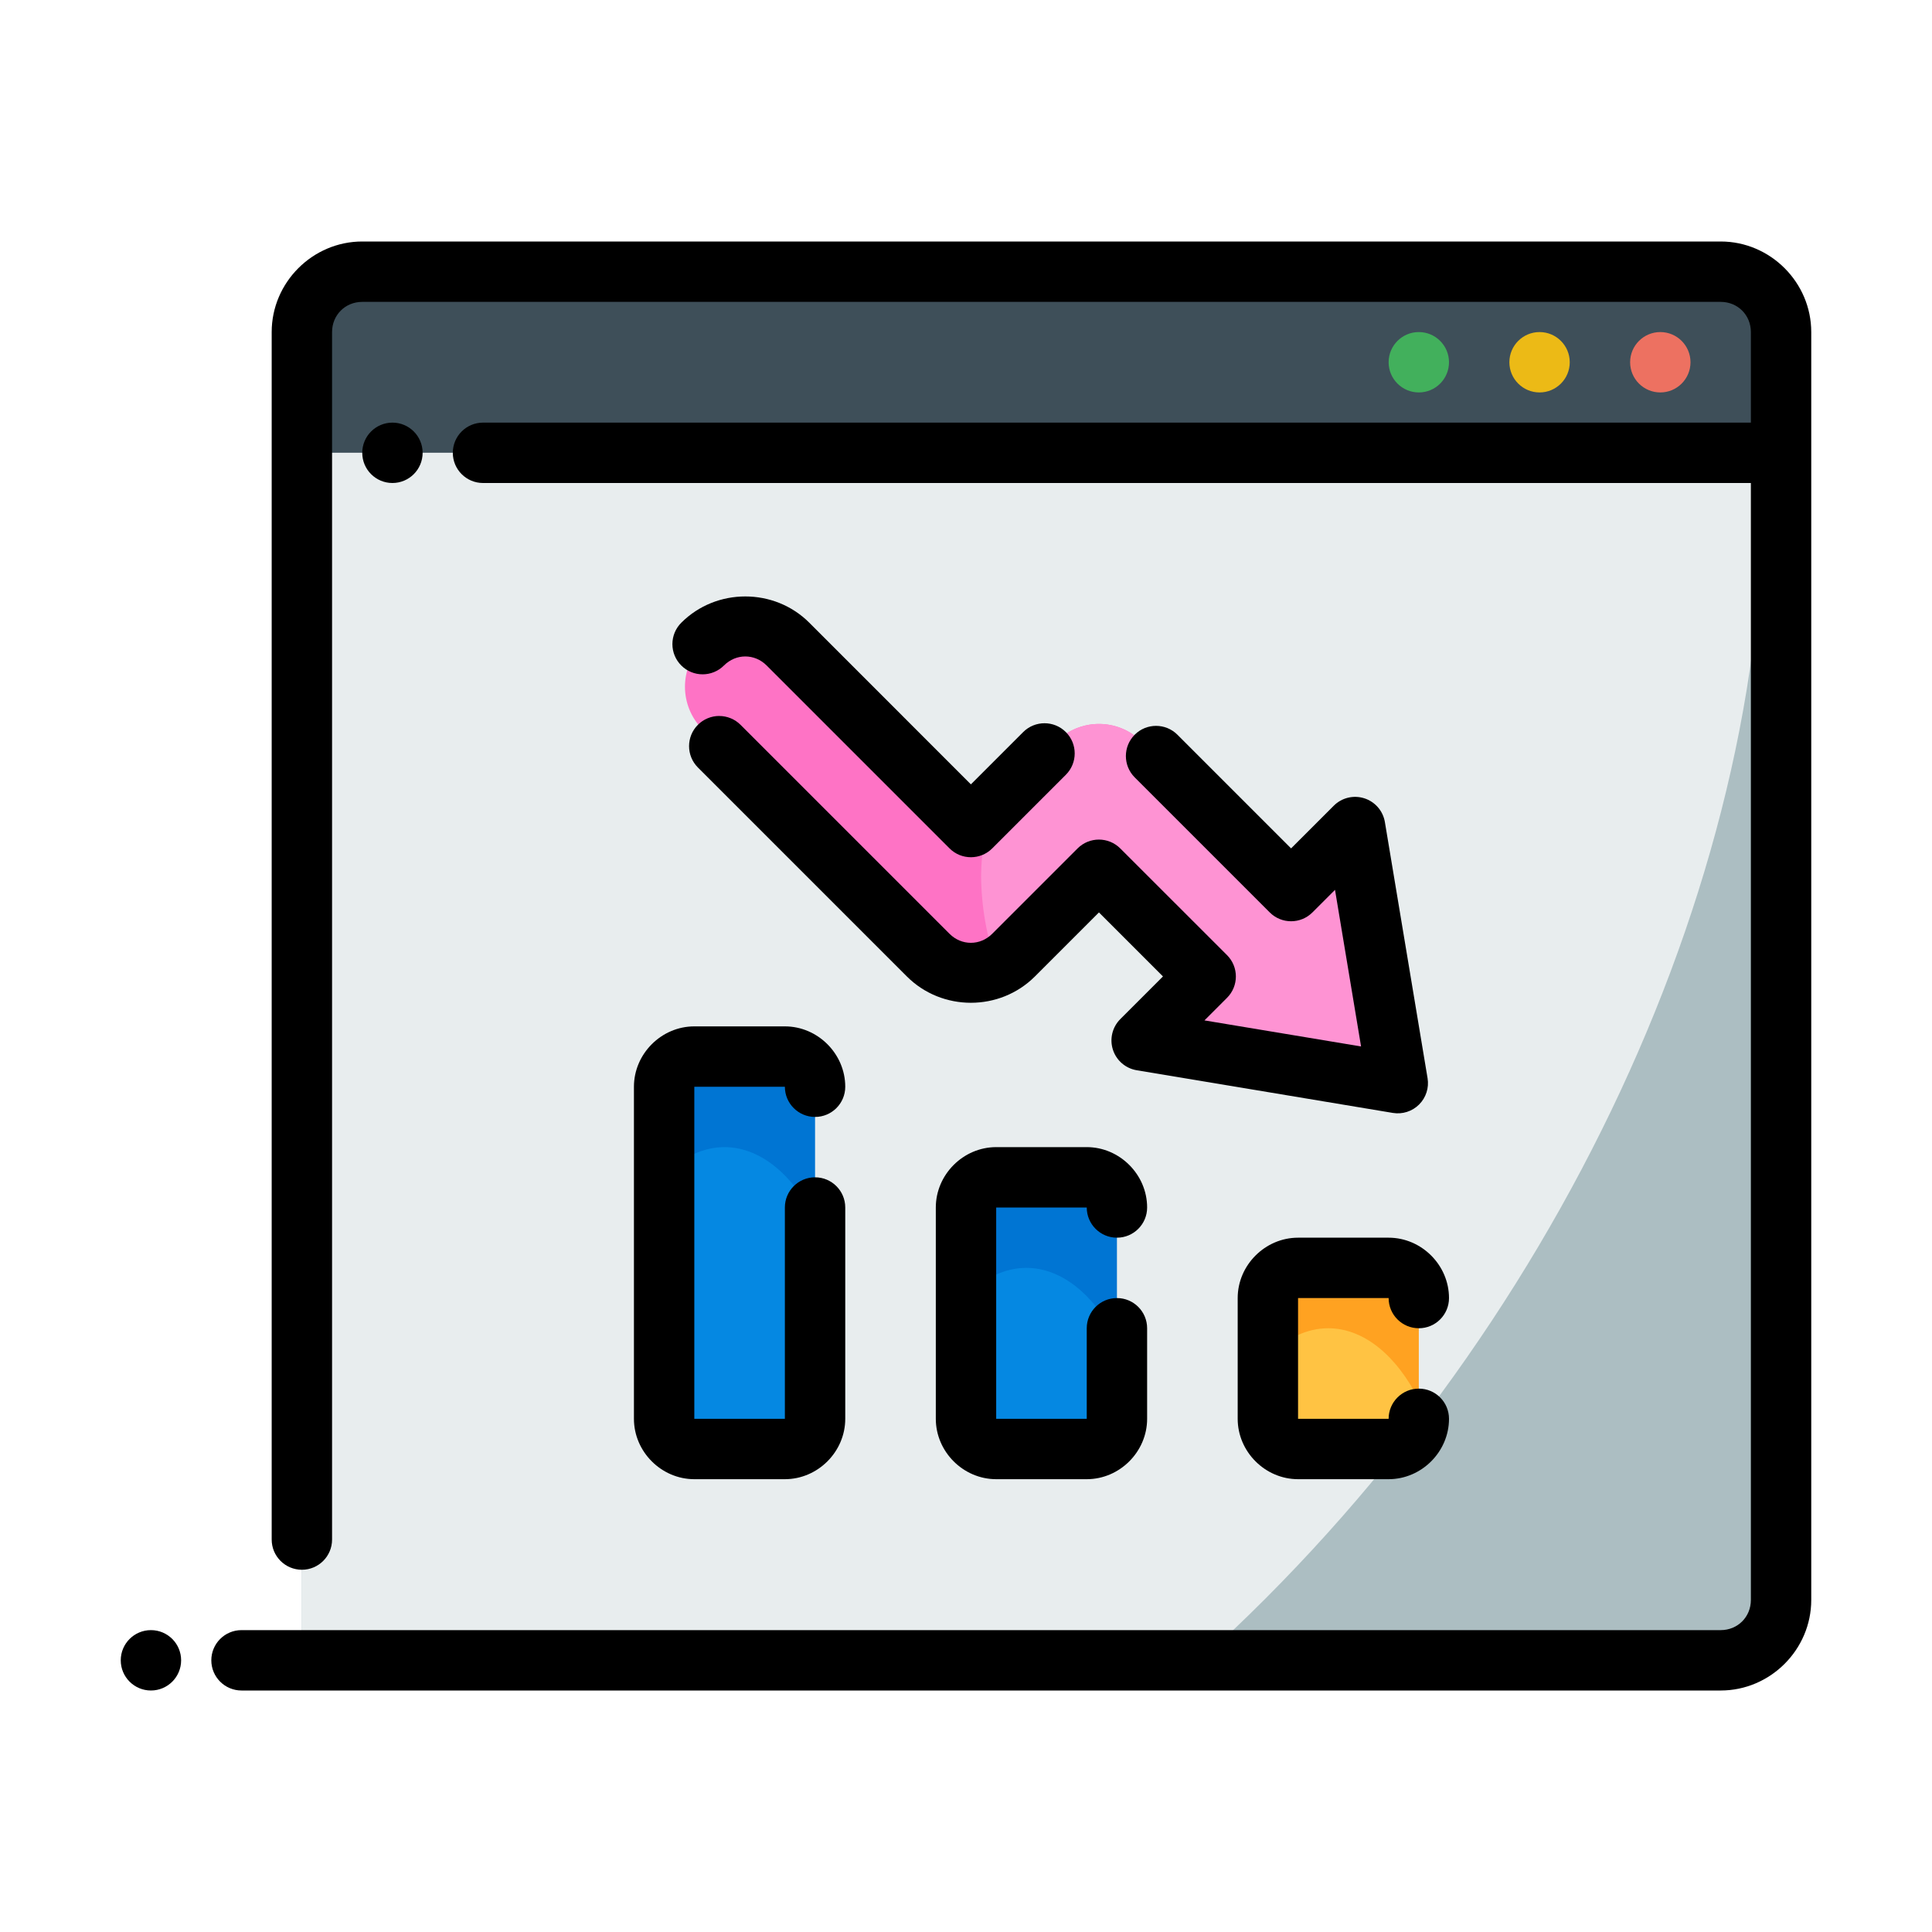
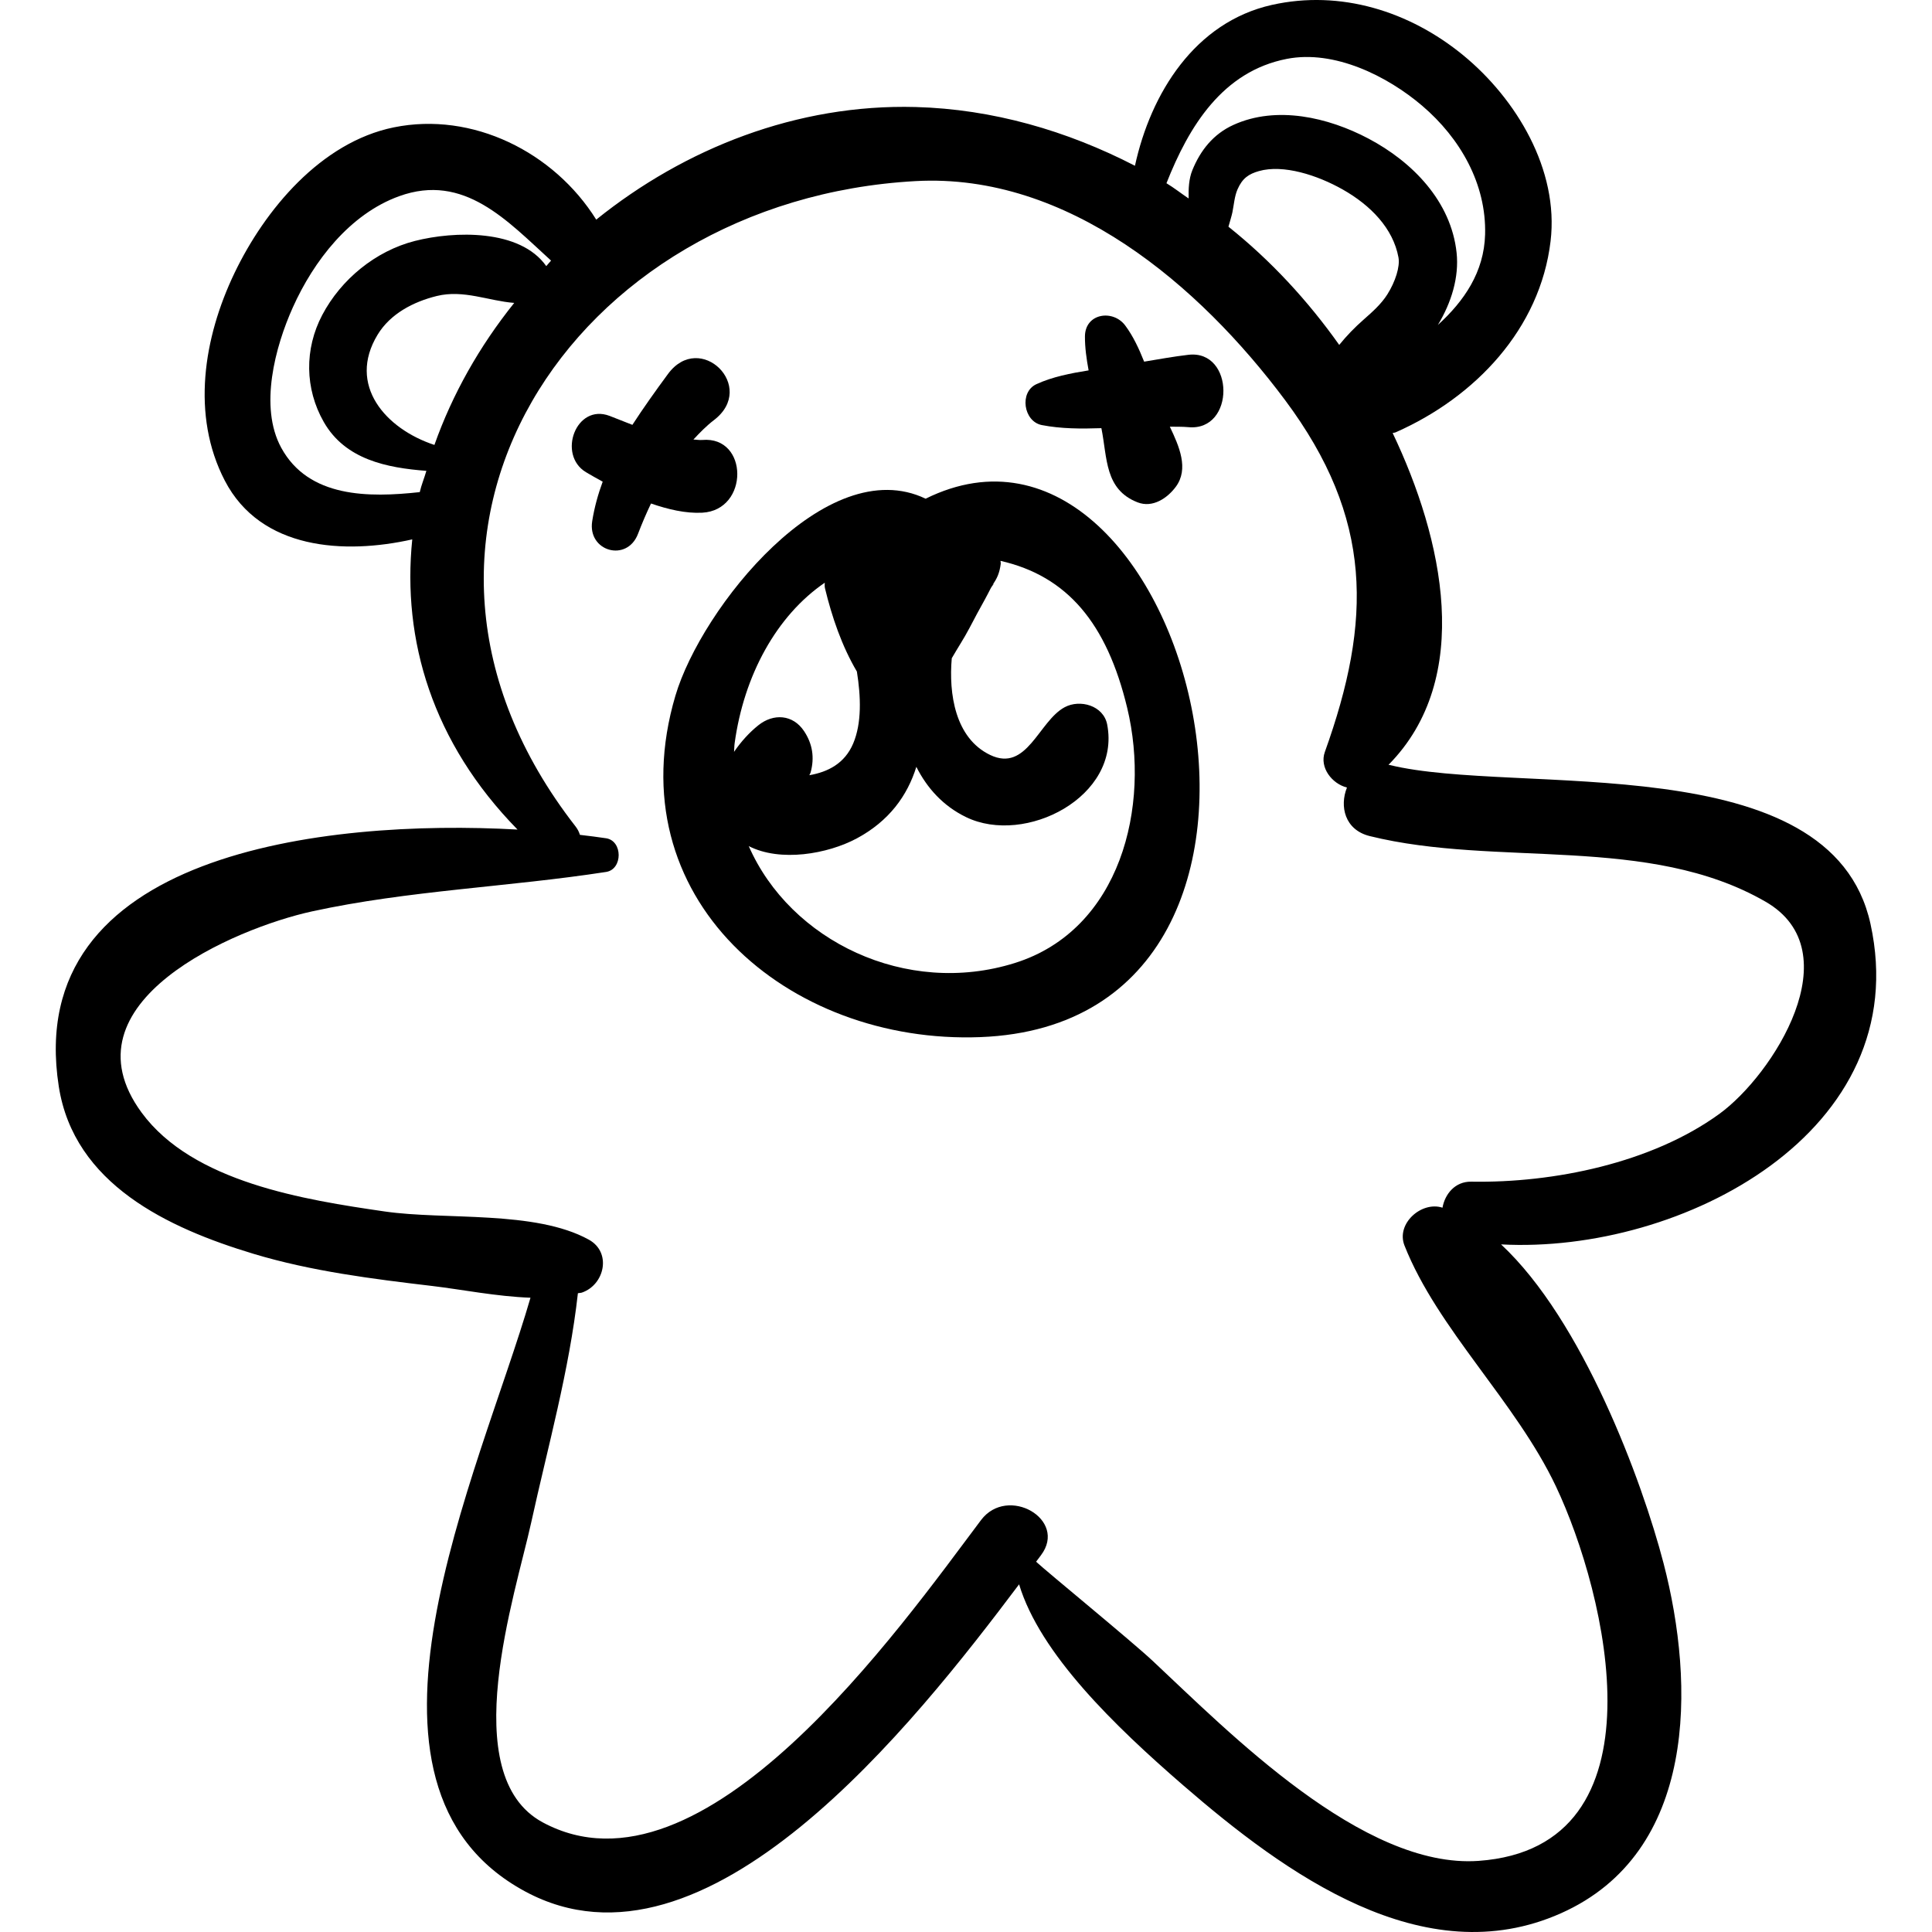
- <svg xmlns="http://www.w3.org/2000/svg" width="800px" height="800px" viewBox="0 0 64 64" id="svg5" version="1.1" xml:space="preserve">
-   <defs id="defs2" />
-   <g id="layer1" transform="translate(-384,-288)">
-     <path d="m 394,297 h 49 v 6 h -49 z" id="path26993" style="fill:#3e4f59;fill-opacity:1;fill-rule:evenodd;stroke-width:2;stroke-linecap:round;stroke-linejoin:round;stroke-miterlimit:4.1" />
-     <path d="m 394,303 h 49 v 40 h -49 z" id="path26995" style="fill:#acbec2;fill-opacity:1;fill-rule:evenodd;stroke-width:2;stroke-linecap:round;stroke-linejoin:round;stroke-miterlimit:4.1" />
-     <path d="m 394,303 v 40 h 29.77 a 28.484,41.393 35.599 0 0 18.625,-40 z" id="path26997" style="fill:#e8edee;fill-opacity:1;fill-rule:evenodd;stroke:none;stroke-width:2;stroke-linecap:round;stroke-linejoin:round;stroke-miterlimit:4.1" />
-     <path d="m 396,296 c -1.645,0 -3,1.355 -3,3 v 40 c 0,0.552 0.448,1 1,1 0.552,0 1,-0.448 1,-1 v -40 c 0,-0.564 0.436,-1 1,-1 h 45 c 0.564,0 1,0.436 1,1 v 3 h -42 c -0.552,0 -1,0.448 -1,1 0,0.552 0.448,1 1,1 h 42 v 37 c 0,0.564 -0.436,1 -1,1 h -49 c -0.552,0 -1,0.448 -1,1 0,0.552 0.448,1 1,1 h 49 c 1.645,0 3,-1.355 3,-3 0,-14 0,-28 0,-42 0,-1.645 -1.355,-3 -3,-3 z" id="path26999" style="color:#000000;fill:#000000;fill-rule:evenodd;stroke-linecap:round;stroke-linejoin:round;stroke-miterlimit:4.1" />
-     <path d="m 439,299 c -0.552,0 -1,0.448 -1,1 0,0.552 0.448,1 1,1 0.552,0 1,-0.448 1,-1 0,-0.552 -0.448,-1 -1,-1 z" id="path27001" style="color:#000000;fill:#ed7161;fill-opacity:1;fill-rule:evenodd;stroke-linecap:round;stroke-linejoin:round;stroke-miterlimit:4.1;-inkscape-stroke:none" />
-     <path d="m 435,299 c -0.552,0 -1,0.448 -1,1 0,0.552 0.448,1 1,1 0.552,0 1,-0.448 1,-1 0,-0.552 -0.448,-1 -1,-1 z" id="path27003" style="color:#000000;fill:#ecba16;fill-opacity:1;fill-rule:evenodd;stroke-linecap:round;stroke-linejoin:round;stroke-miterlimit:4.1;-inkscape-stroke:none" />
-     <path d="m 431,299 c -0.552,0 -1,0.448 -1,1 0,0.552 0.448,1 1,1 0.552,0 1,-0.448 1,-1 0,-0.552 -0.448,-1 -1,-1 z" id="path27005" style="color:#000000;fill:#42b05c;fill-opacity:1;fill-rule:evenodd;stroke-linecap:round;stroke-linejoin:round;stroke-miterlimit:4.1;-inkscape-stroke:none" />
-     <path d="m 389,342 a 1,1 0 0 0 -1,1 1,1 0 0 0 1,1 1,1 0 0 0 1,-1 1,1 0 0 0 -1,-1 z" id="path27007" style="color:#000000;fill:#000000;fill-rule:evenodd;stroke-linecap:round;stroke-linejoin:round;stroke-miterlimit:4.1;-inkscape-stroke:none" />
-     <path d="m 397,302 c -0.552,0 -1,0.448 -1,1 0,0.552 0.448,1 1,1 0.552,0 1,-0.448 1,-1 0,-0.552 -0.448,-1 -1,-1 z" id="path27009" style="color:#000000;fill:#000000;fill-rule:evenodd;stroke-linecap:round;stroke-linejoin:round;stroke-miterlimit:4.1;-inkscape-stroke:none" />
-     <path d="m 430.304,323.881 -1.414,-8.485 -2.121,2.121 -4.95,-4.95 a 2,2 0 0 0 -2.828,0 l -2.828,2.828 -6.059,-6.059 a 2,2 0 0 0 -2.828,0 2,2 0 0 0 0,2.828 l 7.473,7.473 a 2,2 0 0 0 2.828,10e-6 l 2.828,-2.828 3.536,3.536 -2.121,2.121 z" id="path11120" style="color:#000000;fill:#fe73c5;fill-opacity:1;fill-rule:evenodd;stroke:none;stroke-width:2;stroke-linecap:round;stroke-linejoin:round;stroke-miterlimit:4.1;stroke-dasharray:none;stroke-opacity:1" />
-     <path d="m 420.092,312.006 a 2,2 0 0 0 -1.102,0.561 l -2.17,2.172 A 14.5,11.5 0 0 0 416.5,317 a 14.5,11.5 0 0 0 0.527,3.02 2,2 0 0 0 0.549,-0.381 l 2.828,-2.828 3.537,3.535 -2.123,2.121 8.486,1.414 -1.414,-8.484 -2.121,2.121 -4.951,-4.951 a 2,2 0 0 0 -1.727,-0.561 z" id="path17802" style="fill:#fe93d3;fill-opacity:1;fill-rule:evenodd;stroke-width:2;stroke-linecap:round;stroke-linejoin:round;stroke-miterlimit:4.1" />
-     <path d="m 407,323 h 3 c 0.554,0 1,0.446 1,1 v 11 c 0,0.554 -0.446,1 -1,1 h -3 c -0.554,0 -1,-0.446 -1,-1 v -11 c 0,-0.554 0.446,-1 1,-1 z" id="rect11074" style="fill:#0075d3;fill-opacity:1;fill-rule:evenodd;stroke:none;stroke-width:2;stroke-linecap:round;stroke-linejoin:round;stroke-miterlimit:4.1" />
-     <path d="m 408,326 a 4,7 0 0 0 -2,0.938 V 335 c 0,0.554 0.446,1 1,1 h 3 c 0.554,0 1,-0.446 1,-1 v -6.629 A 4,7 0 0 0 408,326 Z" id="path17915" style="fill:#0588e2;fill-opacity:1;fill-rule:evenodd;stroke-width:2;stroke-linecap:round;stroke-linejoin:round;stroke-miterlimit:4.1" />
-     <path d="m 407,322 c -1.091,0 -2,0.909 -2,2 v 11 c 0,1.091 0.909,2 2,2 h 3 c 1.091,0 2,-0.909 2,-2 v -7 a 1,1 0 0 0 -1,-1 1,1 0 0 0 -1,1 v 7 h -3 v -11 h 3 a 1,1 0 0 0 1,1 1,1 0 0 0 1,-1 c 0,-1.091 -0.909,-2 -2,-2 z" id="path23823" style="color:#000000;fill:#000000;fill-rule:evenodd;stroke-linecap:round;stroke-linejoin:round;stroke-miterlimit:4.1;-inkscape-stroke:none" />
-     <path d="m 417,327 h 3 c 0.554,0 1,0.446 1,1 v 7 c 0,0.554 -0.446,1 -1,1 h -3 c -0.554,0 -1,-0.446 -1,-1 v -7 c 0,-0.554 0.446,-1 1,-1 z" id="rect11076" style="fill:#0075d3;fill-opacity:1;fill-rule:evenodd;stroke:none;stroke-width:2;stroke-linecap:round;stroke-linejoin:round;stroke-miterlimit:4.1" />
-     <path d="m 418,330 a 4,7 0 0 0 -2,0.938 V 335 c 0,0.554 0.446,1 1,1 h 3 c 0.554,0 1,-0.446 1,-1 v -2.629 A 4,7 0 0 0 418,330 Z" id="ellipse17917" style="fill:#0588e2;fill-opacity:1;fill-rule:evenodd;stroke-width:2;stroke-linecap:round;stroke-linejoin:round;stroke-miterlimit:4.1" />
-     <path d="m 417,326 c -1.091,0 -2,0.909 -2,2 v 7 c 0,1.091 0.909,2 2,2 h 3 c 1.091,0 2,-0.909 2,-2 v -3 a 1,1 0 0 0 -1,-1 1,1 0 0 0 -1,1 v 3 h -3 v -7 h 3 a 1,1 0 0 0 1,1 1,1 0 0 0 1,-1 c 0,-1.091 -0.909,-2 -2,-2 z" id="path23825" style="color:#000000;fill:#000000;fill-rule:evenodd;stroke-linecap:round;stroke-linejoin:round;stroke-miterlimit:4.1" />
-     <path d="m 427,330 h 3 c 0.554,0 1,0.446 1,1 v 4 c 0,0.554 -0.446,1 -1,1 h -3 c -0.554,0 -1,-0.446 -1,-1 v -4 c 0,-0.554 0.446,-1 1,-1 z" id="rect11078" style="fill:#ffa221;fill-opacity:1;fill-rule:evenodd;stroke:none;stroke-width:2;stroke-linecap:round;stroke-linejoin:round;stroke-miterlimit:4.1" />
-     <path d="m 428,332 a 4,7 0 0 0 -2,0.938 V 335 c 0,0.554 0.446,1 1,1 h 3 c 0.554,0 1,-0.446 1,-1 v -0.629 A 4,7 0 0 0 428,332 Z" id="ellipse17919" style="fill:#ffc343;fill-opacity:1;fill-rule:evenodd;stroke-width:2;stroke-linecap:round;stroke-linejoin:round;stroke-miterlimit:4.1" />
-     <path d="m 427,329 c -1.091,0 -2,0.909 -2,2 v 4 c 0,1.091 0.909,2 2,2 h 3 c 1.091,0 2,-0.909 2,-2 a 1,1 0 0 0 -1,-1 1,1 0 0 0 -1,1 h -3 v -4 h 3 a 1,1 0 0 0 1,1 1,1 0 0 0 1,-1 c 0,-1.091 -0.909,-2 -2,-2 z" id="path23827" style="color:#000000;fill:#000000;fill-rule:evenodd;stroke-linecap:round;stroke-linejoin:round;stroke-miterlimit:4.1" />
-     <path d="m 408.689,307.758 c -0.77,0 -1.539,0.289 -2.121,0.871 a 1,1 0 0 0 0,1.416 1,1 0 0 0 1.414,0 c 0.399,-0.399 1.015,-0.399 1.414,0 l 6.059,6.059 a 1,1 0 0 0 1.414,0 l 2.439,-2.439 a 1,1 0 0 0 0,-1.414 1,1 0 0 0 -1.414,0 l -1.732,1.732 -5.352,-5.354 c -0.582,-0.582 -1.351,-0.871 -2.121,-0.871 z m -0.863,3.959 a 1,1 0 0 0 -0.707,0.293 1,1 0 0 0 0,1.414 l 6.922,6.922 c 1.163,1.163 3.079,1.163 4.242,0 l 2.121,-2.121 2.121,2.121 -1.414,1.414 a 1,1 0 0 0 0.543,1.693 l 8.486,1.414 a 1,1 0 0 0 1.15,-1.15 l -1.414,-8.486 a 1,1 0 0 0 -1.693,-0.541 l -1.414,1.414 -3.766,-3.766 a 1,1 0 0 0 -1.414,0 1,1 0 0 0 0,1.414 l 4.473,4.473 a 1,1 0 0 0 1.414,0 l 0.748,-0.748 0.863,5.188 -5.188,-0.863 0.748,-0.748 a 1,1 0 0 0 0,-1.414 l -3.537,-3.535 a 1,1 0 0 0 -1.414,0 l -2.828,2.828 c -0.399,0.399 -1.015,0.399 -1.414,0 l -6.922,-6.922 a 1,1 0 0 0 -0.707,-0.293 z" id="path23829" style="color:#000000;fill:#000000;fill-rule:evenodd;stroke-linecap:round;stroke-linejoin:round;stroke-miterlimit:4.1" />
+ <svg xmlns="http://www.w3.org/2000/svg" fill="#000000" version="1.1" id="Capa_1" width="800px" height="800px" viewBox="0 0 193.947 193.947" xml:space="preserve">
+   <g>
+     <g>
+       <path d="M187.772,92.746c-3.946-18.009-35.591-12.827-48.298-15.958c-0.033-0.008-0.059,0.004-0.092-0.004    c8.607-8.709,5.476-22.71,0.422-33.314c0.104-0.036,0.203-0.026,0.309-0.073c7.963-3.517,14.496-10.366,15.545-19.192    c0.851-7.157-3.441-14.288-8.78-18.666c-5.378-4.411-12.312-6.585-19.19-5.048c-7.739,1.729-12.17,8.877-13.754,16.15    c-6.826-3.523-14.304-5.69-22.021-5.898c-11.899-0.321-23.172,4.149-32.059,11.304c-4.241-6.786-12.425-10.871-20.32-9.262    c-7.305,1.488-12.947,8.258-16.003,14.643c-3.084,6.444-4.37,14.259-0.962,20.824c3.605,6.945,12.004,7.425,18.816,5.895    c-1.029,10.082,2.005,20.392,10.568,29.13c-19.397-1.084-49.705,2.348-46.052,25.788c1.529,9.812,10.968,14.214,19.542,16.8    c5.813,1.753,11.936,2.519,17.948,3.23c2.864,0.339,6.483,1.06,9.863,1.179c-5.158,17.752-20.258,48.965-0.535,59.603    c18.161,9.794,39.109-16.911,49.584-30.831c2.106,6.973,9.591,14.214,16.469,20.171c10.229,8.857,24.132,18.999,37.933,12.847    c13.698-6.106,13.466-22.936,10.294-35.132c-2.159-8.299-8.133-24.397-16.311-32.011    C168.819,125.896,192.339,113.585,187.772,92.746z M139.269,29.556c-0.604,0.956-1.481,1.738-2.323,2.478    c-0.994,0.873-1.748,1.661-2.506,2.59c-3.153-4.448-6.87-8.475-11.12-11.866c0.152-0.548,0.33-1.106,0.4-1.463    c0.155-0.781,0.209-1.593,0.51-2.284c0.491-1.128,1.132-1.546,2.149-1.836c2.439-0.696,5.864,0.403,8.425,1.855    c2.784,1.579,5.046,3.89,5.584,6.813C140.557,26.759,140.079,28.273,139.269,29.556z M129.181,5.91    c4.76-0.927,10.076,1.711,13.589,4.707c3.809,3.249,6.45,7.838,6.314,12.921c-0.102,3.774-2.105,6.687-4.742,9.083    c1.362-2.242,2.141-4.804,1.882-7.242c-0.548-5.166-4.428-9.131-8.849-11.467c-4.039-2.134-9.227-3.341-13.554-1.374    c-2.015,0.916-3.315,2.549-4.13,4.561c-0.347,0.858-0.391,1.865-0.367,2.825c-0.75-0.5-1.455-1.066-2.227-1.53    C119.354,12.67,122.734,7.167,129.181,5.91z M42.138,49.402c-5.106,0.559-11.158,0.592-13.909-4.459    c-2.234-4.101-0.601-10.148,1.168-14.085c2.096-4.667,5.716-9.369,10.674-11.163c6.522-2.36,10.866,2.485,15.248,6.467    c-0.173,0.175-0.311,0.376-0.481,0.552c-2.635-3.743-9.247-3.531-13.189-2.526c-3.945,1.006-7.413,3.853-9.298,7.429    c-1.8,3.414-1.758,7.405,0.155,10.75c2.16,3.777,6.345,4.598,10.297,4.9C42.598,47.983,42.302,48.68,42.138,49.402z     M37.903,33.605c1.286-2.123,3.617-3.318,5.945-3.891c2.685-0.661,5.21,0.499,7.773,0.694c-3.498,4.361-6.218,9.186-8.011,14.258    C38.693,43.044,34.846,38.654,37.903,33.605z M144.793,121.232c-2.093-0.671-4.67,1.604-3.802,3.801    c3.323,8.405,11.166,15.663,15.199,24.171c5.091,10.739,11.277,36.239-7.754,37.603c-11.623,0.832-25.083-12.929-32.719-20.074    c-2.119-1.984-10.547-8.884-11.707-9.957c0.158-0.21,0.341-0.454,0.492-0.655c2.708-3.596-3.354-7.067-6.023-3.521    c-8.108,10.777-27.908,39.008-43.998,30.341c-8.802-4.742-2.734-22.899-1.159-30.085c1.676-7.645,3.822-15.241,4.691-23.03    c0.124-0.037,0.278-0.024,0.399-0.066c2.279-0.778,3.023-4.035,0.695-5.317c-5.4-2.975-14.429-1.947-20.49-2.828    c-8.019-1.166-19.259-2.922-24.403-9.928C6.074,100.6,23.624,93.171,31.326,91.491c9.646-2.103,19.751-2.448,29.52-3.96    c1.68-0.26,1.681-3.122,0-3.38c-0.804-0.123-1.715-0.234-2.63-0.343c-0.084-0.284-0.224-0.569-0.439-0.845    c-22.743-29.197-0.35-62.89,34.136-64.783c15.312-0.841,28.515,10.492,37.09,21.983c8.86,11.874,8.73,22.142,3.993,35.327    c-0.56,1.56,0.722,3.191,2.221,3.568c-0.754,1.874-0.234,4.251,2.29,4.874c12.79,3.159,27.978-0.194,39.73,6.586    c8.66,4.996,0.755,17.394-4.652,21.313c-6.79,4.925-16.626,6.936-24.895,6.793c-1.618-0.027-2.64,1.241-2.883,2.611    C144.801,121.236,144.797,121.233,144.793,121.232z" />
+       <path d="M92.92,50.063c-9.949-4.768-22.508,10.96-25.118,19.777c-6.007,20.294,11.28,35.021,30.621,34.272    C136.124,102.653,119.368,36.979,92.92,50.063z M73.689,75.476c0.026-0.283,0.017-0.558,0.056-0.844    c0.931-6.837,4.211-12.826,9.05-16.135c-0.003,0.183-0.025,0.361,0.021,0.553c0.693,2.863,1.685,5.79,3.204,8.365    c0.403,2.513,0.499,5.166-0.371,7.221c-0.848,2.002-2.521,2.857-4.401,3.185c0.035-0.095,0.098-0.177,0.126-0.276    c0.411-1.493,0.191-2.872-0.652-4.143c-1.123-1.694-3.08-1.807-4.597-0.592C75.234,73.522,74.388,74.448,73.689,75.476z     M101.876,96.673c-10.922,3.426-22.549-2.229-26.712-11.736c3.17,1.627,7.919,0.794,10.838-0.769    c3.247-1.739,5.087-4.29,5.987-7.189c1.068,2.127,2.687,3.932,4.996,5.051c5.932,2.874,15.549-2.043,14.162-9.294    c-0.367-1.916-2.729-2.569-4.273-1.738c-2.607,1.402-3.776,6.568-7.479,4.788c-3.524-1.694-4.162-6.165-3.85-9.708    c0.583-1.018,1.234-1.996,1.776-3.03c0.506-0.968,1.019-1.932,1.555-2.885c0.197-0.352,0.374-0.713,0.561-1.07    c0.24-0.46,0.582-0.698,0.199-0.38c0.459-0.637,0.712-1.216,0.824-2.113c0.012-0.099-0.022-0.199-0.025-0.299    c6.7,1.529,10.676,6.253,12.722,14.768C115.534,80.964,112.487,93.345,101.876,96.673z" />
+       <path d="M70.5,44.167c-0.291,0.026-0.595-0.036-0.891-0.042c0.649-0.699,1.315-1.382,2.068-1.957    c4.364-3.337-1.405-8.996-4.623-4.623c-1.267,1.721-2.462,3.398-3.57,5.104c-0.789-0.307-1.556-0.619-2.284-0.897    c-3.369-1.287-5.279,3.89-2.381,5.648c0.518,0.315,1.11,0.634,1.683,0.953c-0.459,1.249-0.83,2.555-1.053,3.967    c-0.48,3.034,3.495,4.166,4.6,1.268c0.385-1.009,0.821-2.032,1.303-3.043c1.727,0.595,3.483,1.01,5.147,0.923    C75.215,51.218,75.156,43.757,70.5,44.167z" />
+       <path d="M119.305,35.617c-1.485,0.171-2.965,0.444-4.449,0.688c-0.518-1.301-1.101-2.561-1.901-3.632    c-1.227-1.641-4.023-1.231-4.041,1.094c-0.008,1.125,0.157,2.269,0.368,3.415c-1.8,0.289-3.619,0.639-5.237,1.382    c-1.743,0.799-1.301,3.748,0.536,4.107c1.941,0.379,3.956,0.379,5.983,0.311c0.002,0.009,0.005,0.019,0.006,0.029    c0.599,2.977,0.314,6.13,3.632,7.419c1.511,0.586,2.984-0.421,3.83-1.559c1.34-1.801,0.343-4.069-0.597-6.038    c0.624,0.012,1.254-0.01,1.868,0.048C124.021,43.322,123.947,35.081,119.305,35.617z" />
+     </g>
  </g>
</svg>
